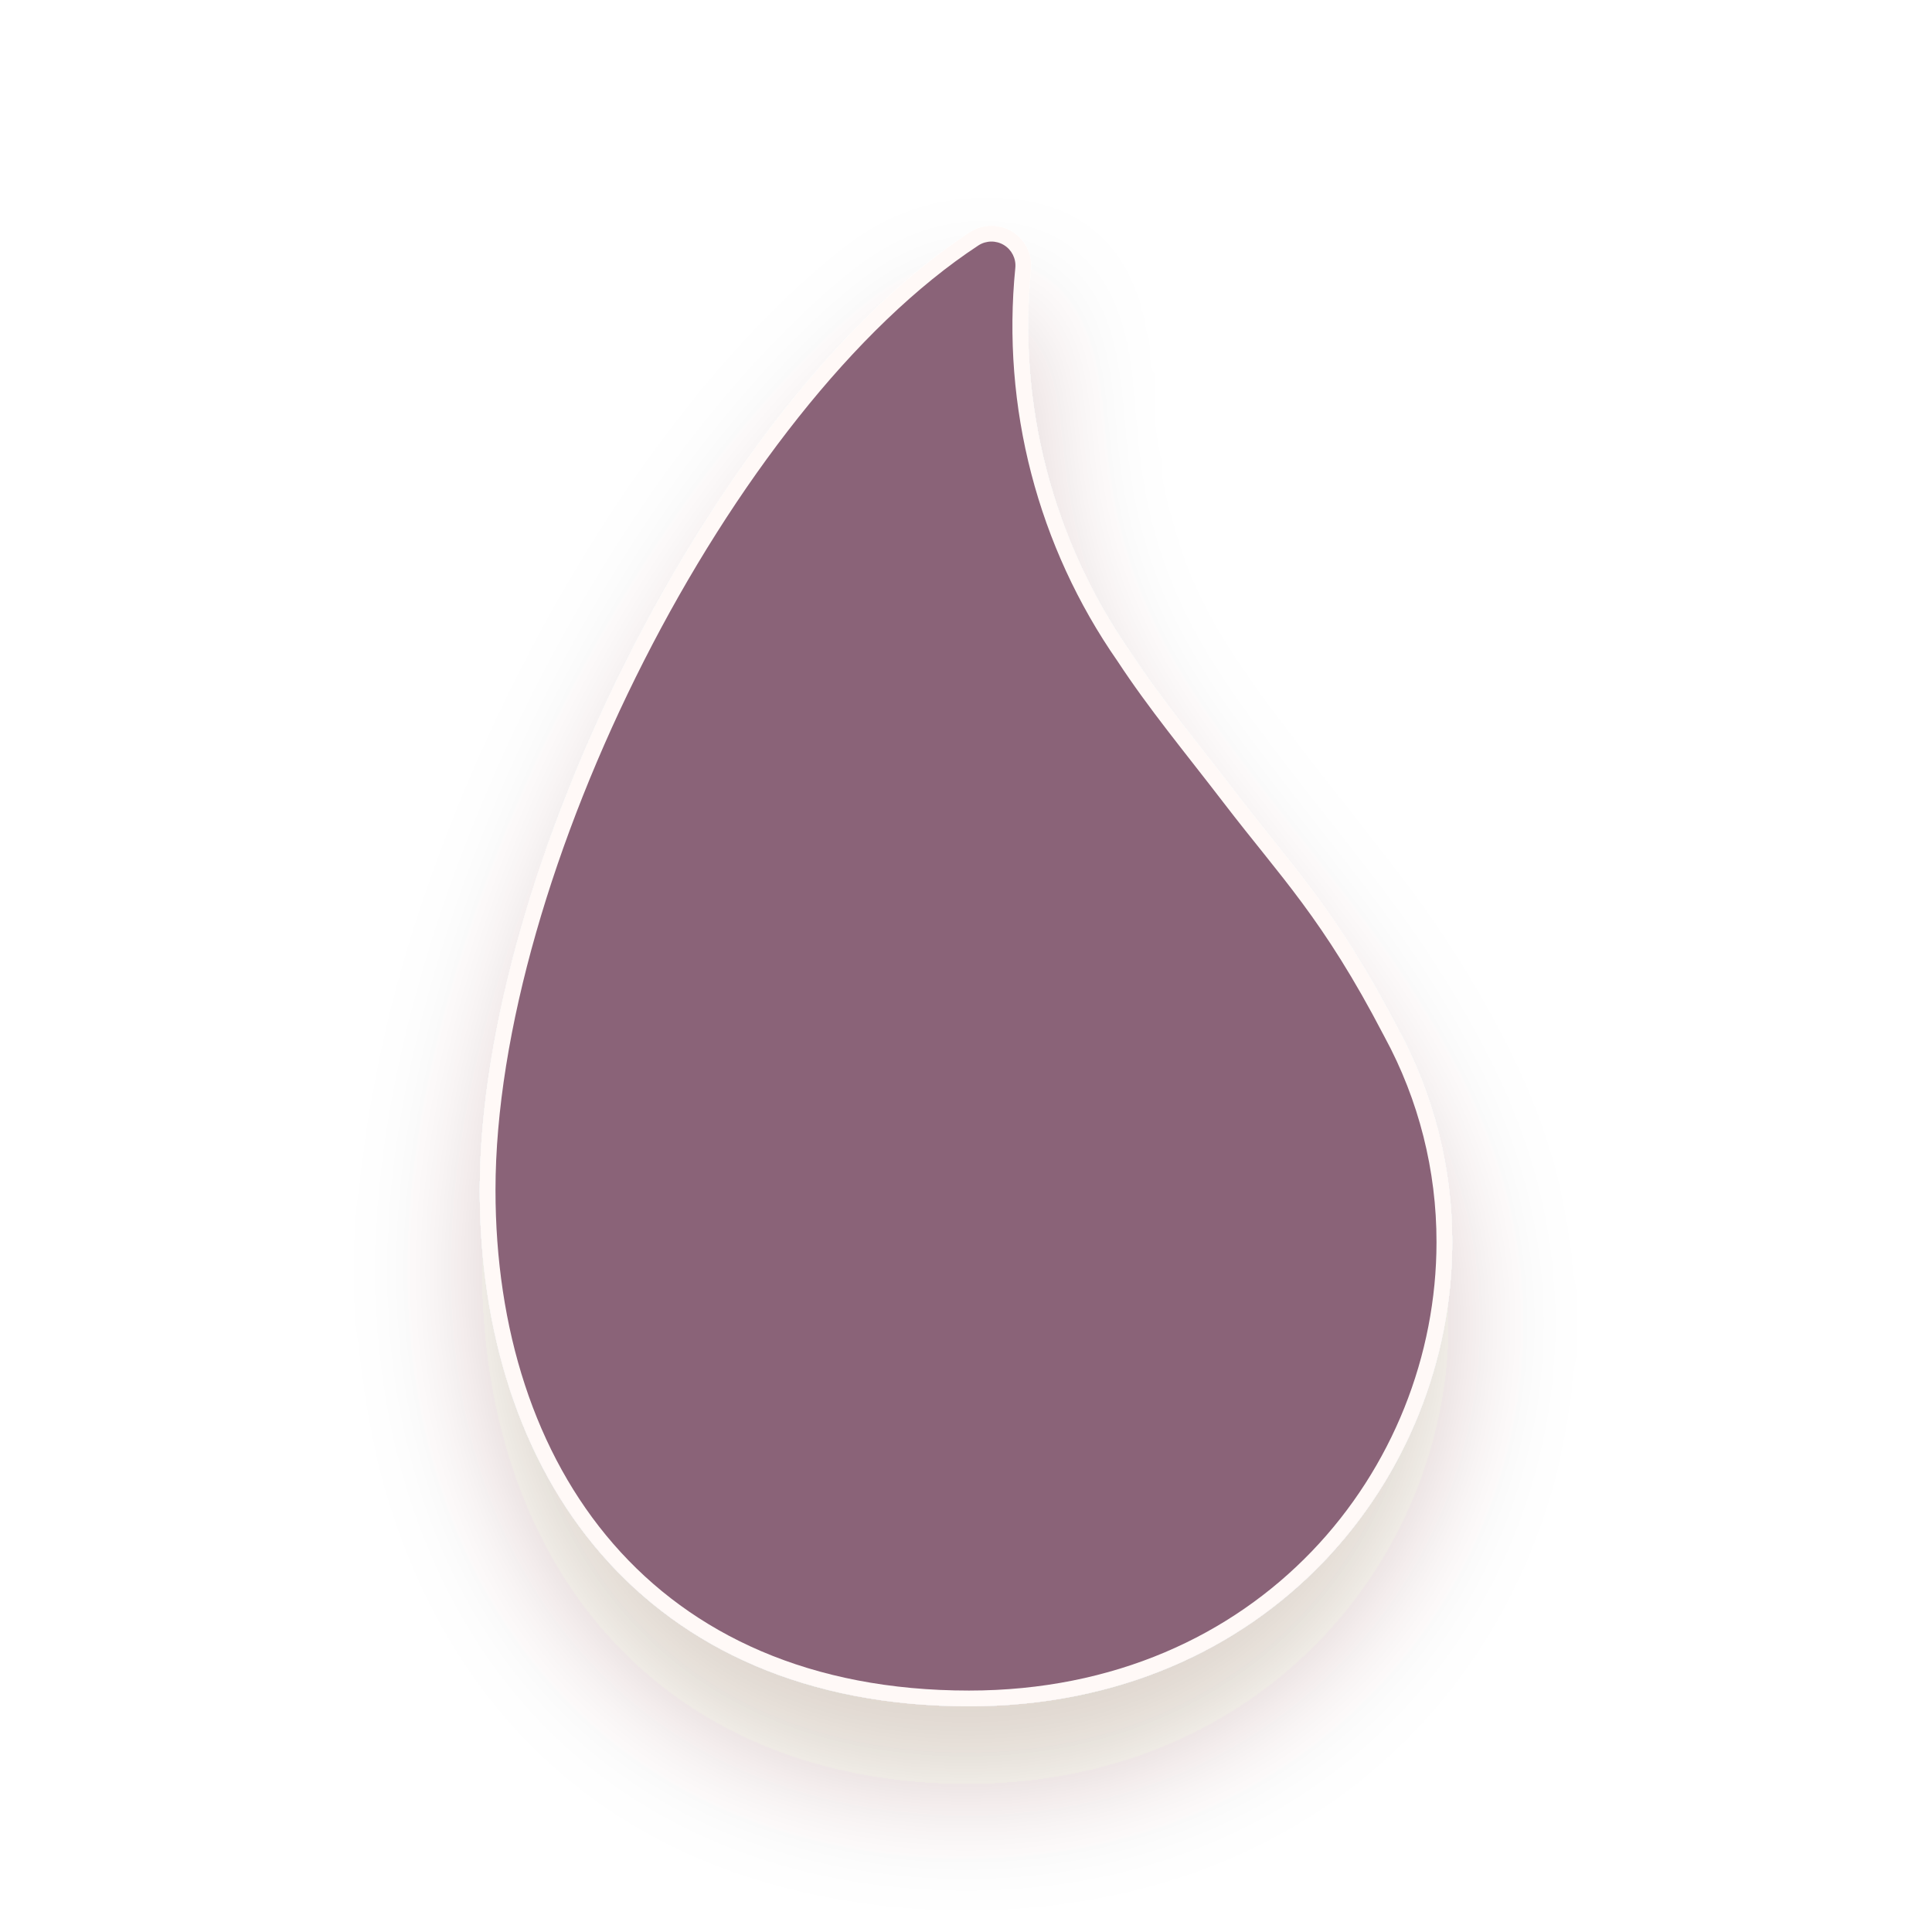
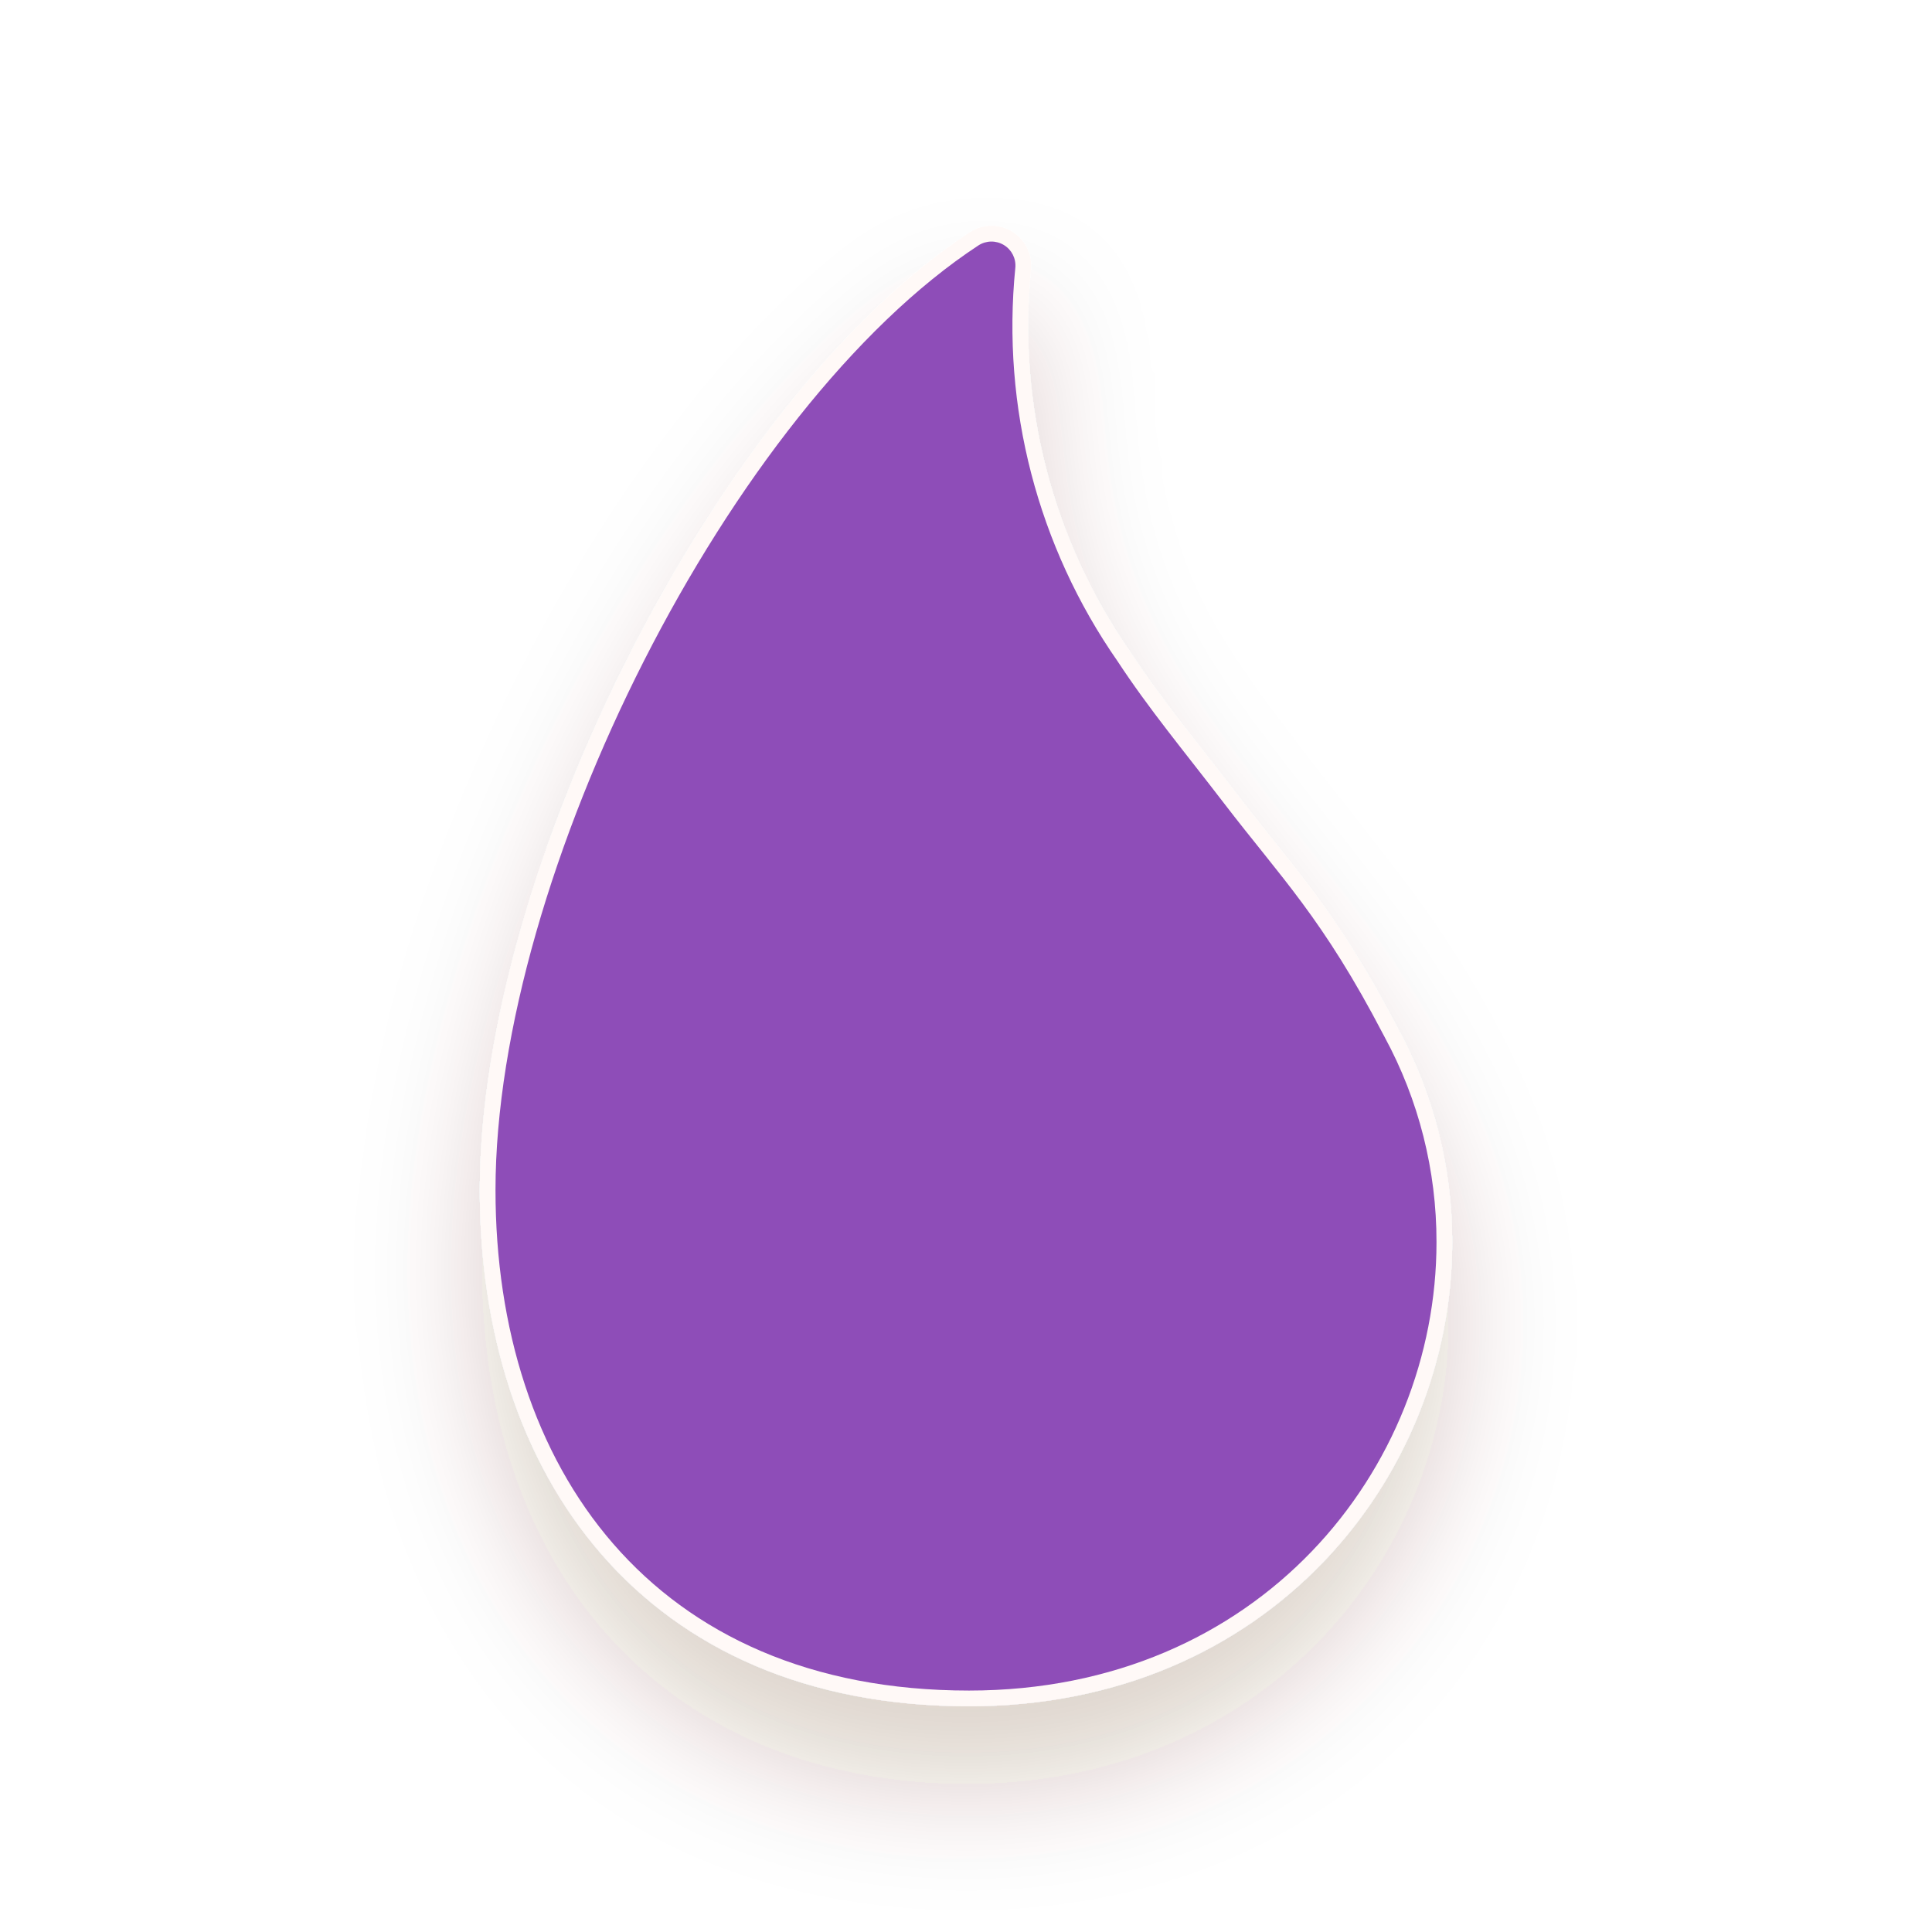
<svg xmlns="http://www.w3.org/2000/svg" width="96" height="96" viewBox="0 0 96 96" role="img" aria-label="Gas Plasma EX language icon">
  <defs>
    <linearGradient id="tile" x1="14" y1="10" x2="82" y2="86" gradientUnits="userSpaceOnUse">
      <stop offset="0" stop-color="#FFE7D5" />
      <stop offset=".48" stop-color="#FFF0E9" />
      <stop offset="1" stop-color="#FFF9F7" />
    </linearGradient>
    <linearGradient id="ember" x1="20" y1="15" x2="76" y2="83" gradientUnits="userSpaceOnUse">
      <stop offset="0" stop-color="#592C00" />
      <stop offset=".28" stop-color="#B68600" />
      <stop offset=".72" stop-color="#D67200" />
      <stop offset="1" stop-color="#FF4500" />
    </linearGradient>
    <linearGradient id="panel" x1="24" y1="24" x2="72" y2="72" gradientUnits="userSpaceOnUse">
      <stop offset="0" stop-color="#FFE7D5" />
      <stop offset=".6" stop-color="#FFF5EF" />
      <stop offset="1" stop-color="#FFFBFA" />
    </linearGradient>
    <linearGradient id="darkGlass" x1="24" y1="22" x2="72" y2="72" gradientUnits="userSpaceOnUse">
      <stop offset="0" stop-color="#FFE7D5" />
      <stop offset=".58" stop-color="#FFF5EF" />
      <stop offset="1" stop-color="#FFFBFA" />
    </linearGradient>
    <radialGradient id="disc" cx="39%" cy="31%" r="68%">
      <stop offset="0" stop-color="#3D2400" />
      <stop offset=".28" stop-color="#B0852B" />
      <stop offset=".56" stop-color="#CE7755" />
      <stop offset="1" stop-color="#FFD8B2" />
    </radialGradient>
    <filter id="shadow" x="-20%" y="-20%" width="140%" height="150%">
      <feDropShadow dx="0" dy="4" stdDeviation="3" flood-color="#5C2400" flood-opacity=".2" />
    </filter>
    <filter id="softGlow" x="-20%" y="-20%" width="140%" height="140%">
      <feGaussianBlur stdDeviation="1.6" result="blur" />
      <feMerge>
        <feMergeNode in="blur" />
        <feMergeNode in="SourceGraphic" />
      </feMerge>
    </filter>
  </defs>
  <g filter="url(#shadow)">
-     <path d="M19.793 16.575c0 3.752-2.927 7.426-7.743 7.426-5.249 0-7.843-3.71-7.843-8.29 0-5.21 3.892-12.952 8-15.647a.397.397 0 0 1 .61.371 9.716 9.716 0 0 0 1.694 6.518c.522.795 1.092 1.478 1.763 2.352.94 1.227 1.637 1.906 2.644 3.842l.015.028a7.107 7.107 0 0 1 .86 3.4z" transform="translate(12.00 12.00) scale(3)" fill="#8A6378" stroke="#FFF9F7" stroke-width="0.52" paint-order="stroke fill" stroke-linejoin="round" />
+     <path d="M19.793 16.575c0 3.752-2.927 7.426-7.743 7.426-5.249 0-7.843-3.71-7.843-8.29 0-5.21 3.892-12.952 8-15.647a.397.397 0 0 1 .61.371 9.716 9.716 0 0 0 1.694 6.518c.522.795 1.092 1.478 1.763 2.352.94 1.227 1.637 1.906 2.644 3.842l.015.028a7.107 7.107 0 0 1 .86 3.4z" transform="translate(12.00 12.00) scale(3)" fill="#8E4EB8" stroke="#FFF9F7" stroke-width="0.52" paint-order="stroke fill" stroke-linejoin="round" />
  </g>
</svg>
